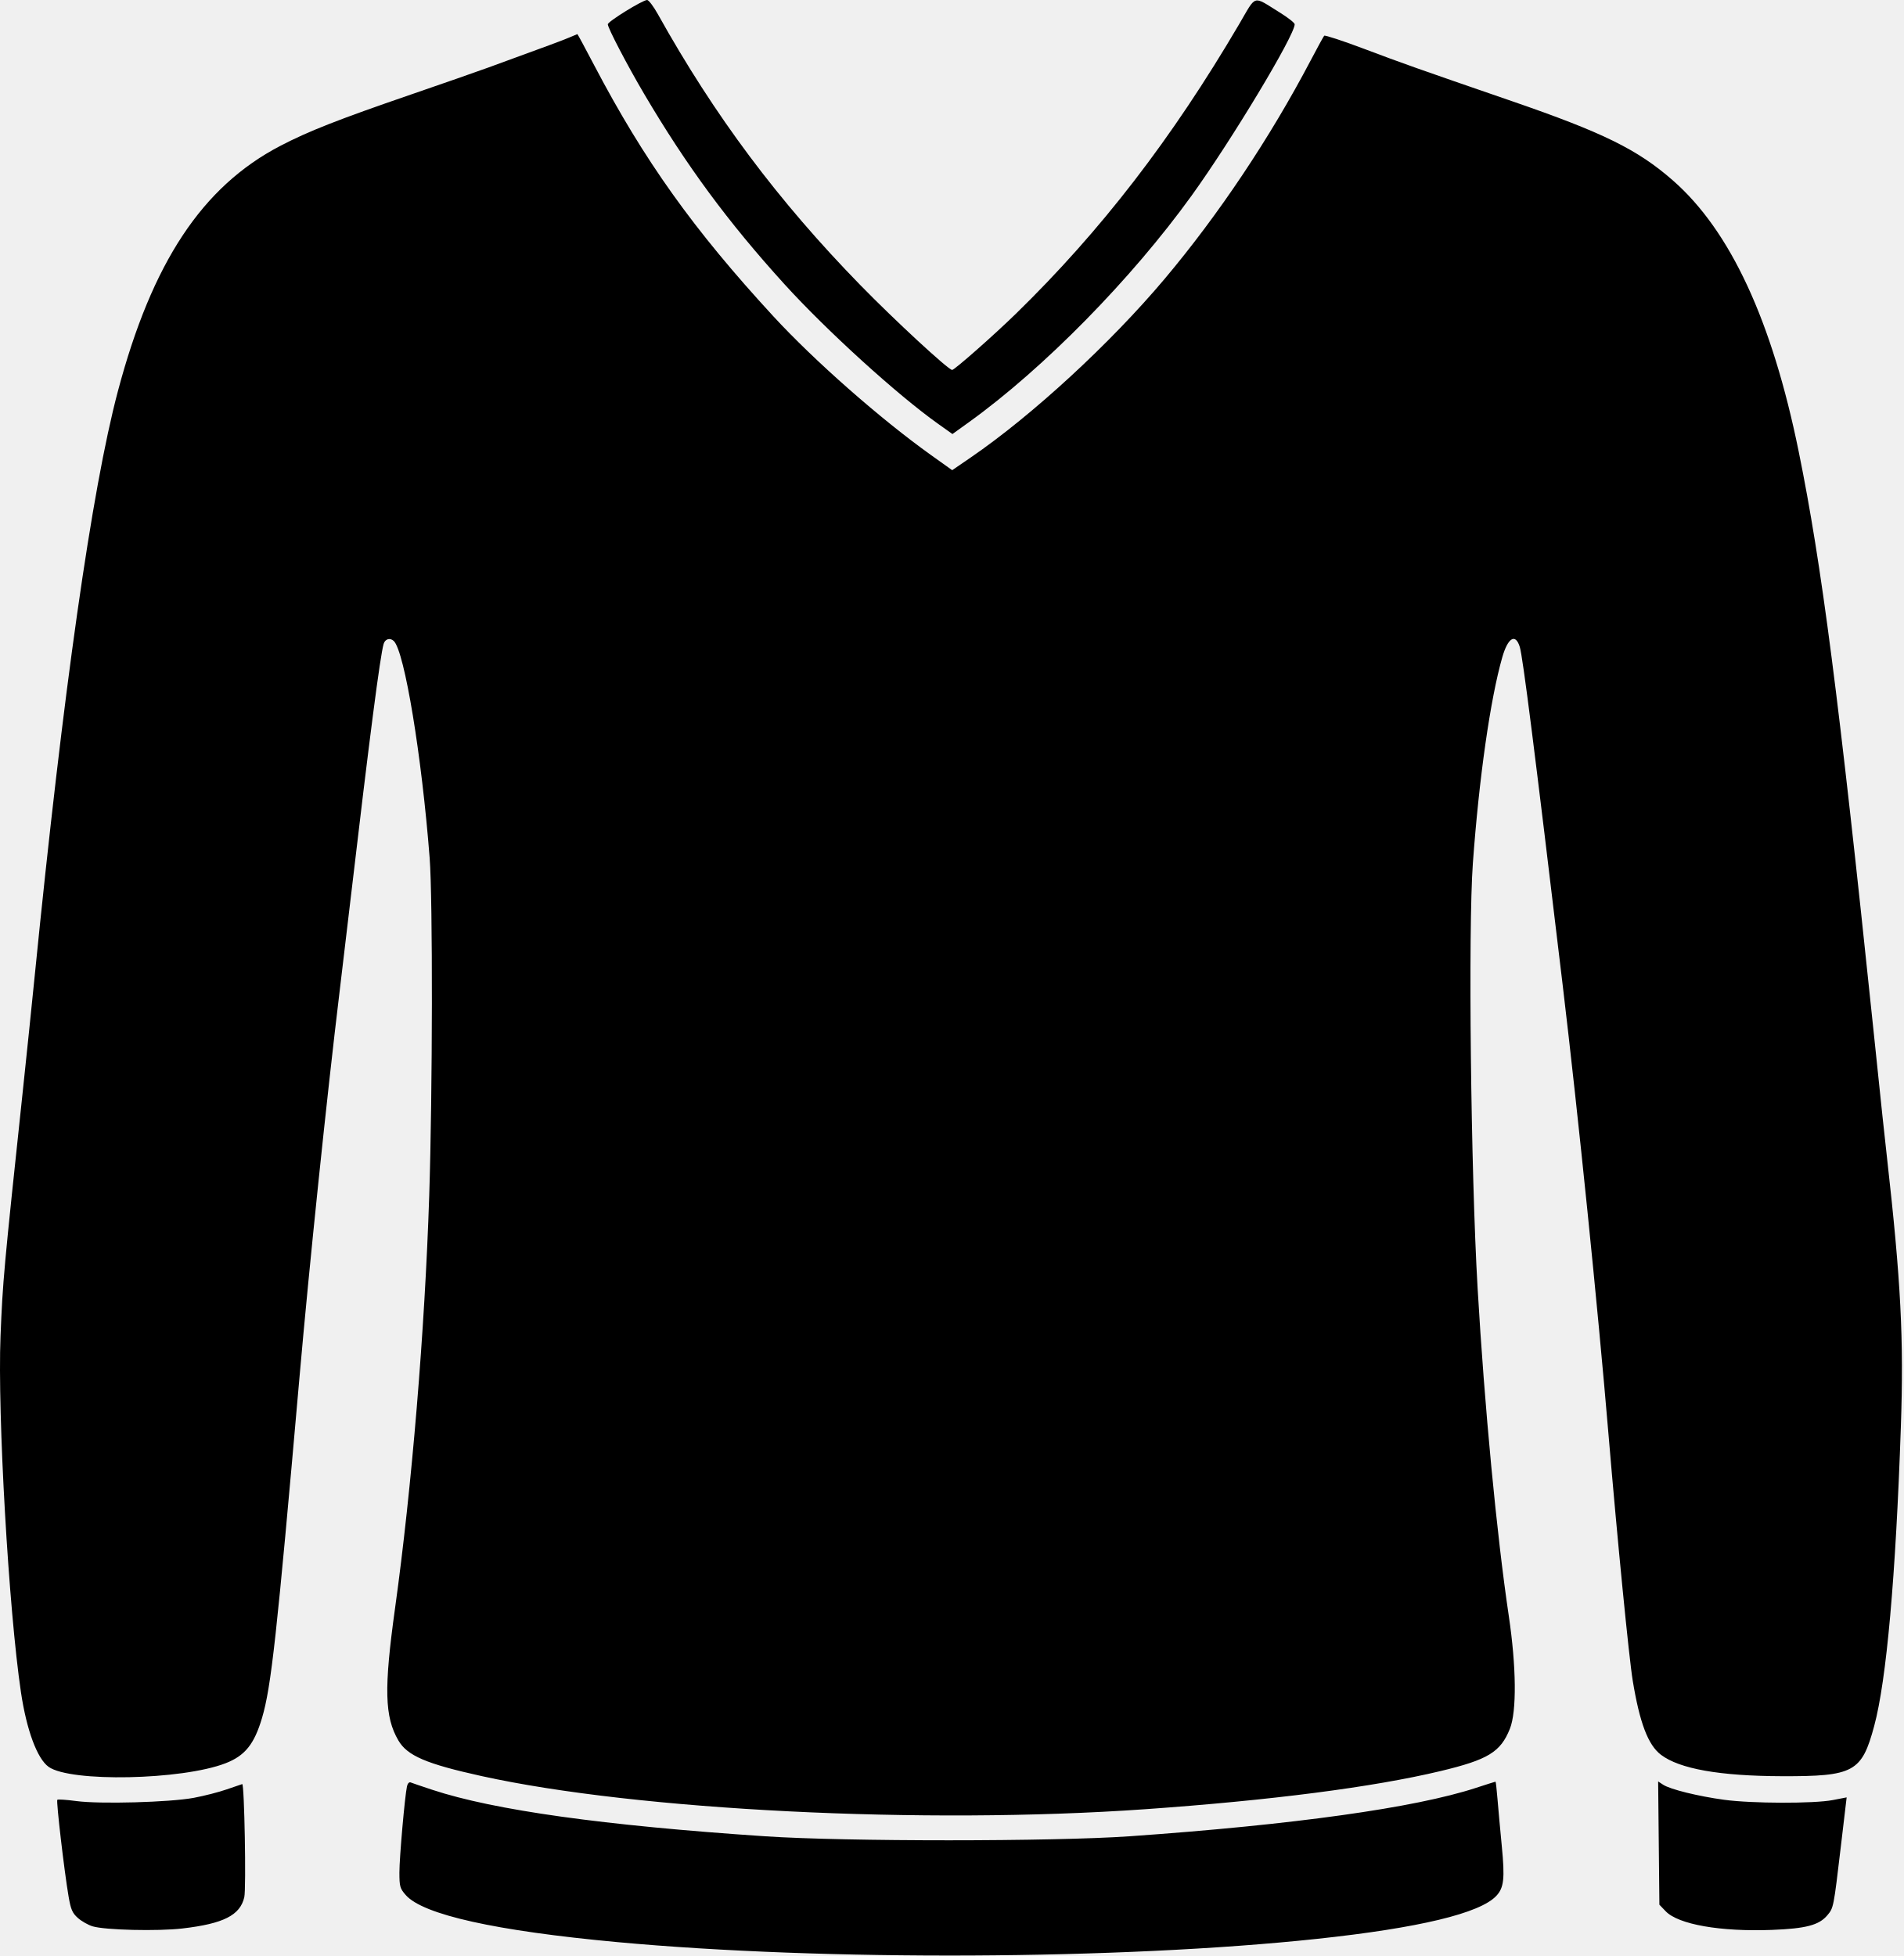
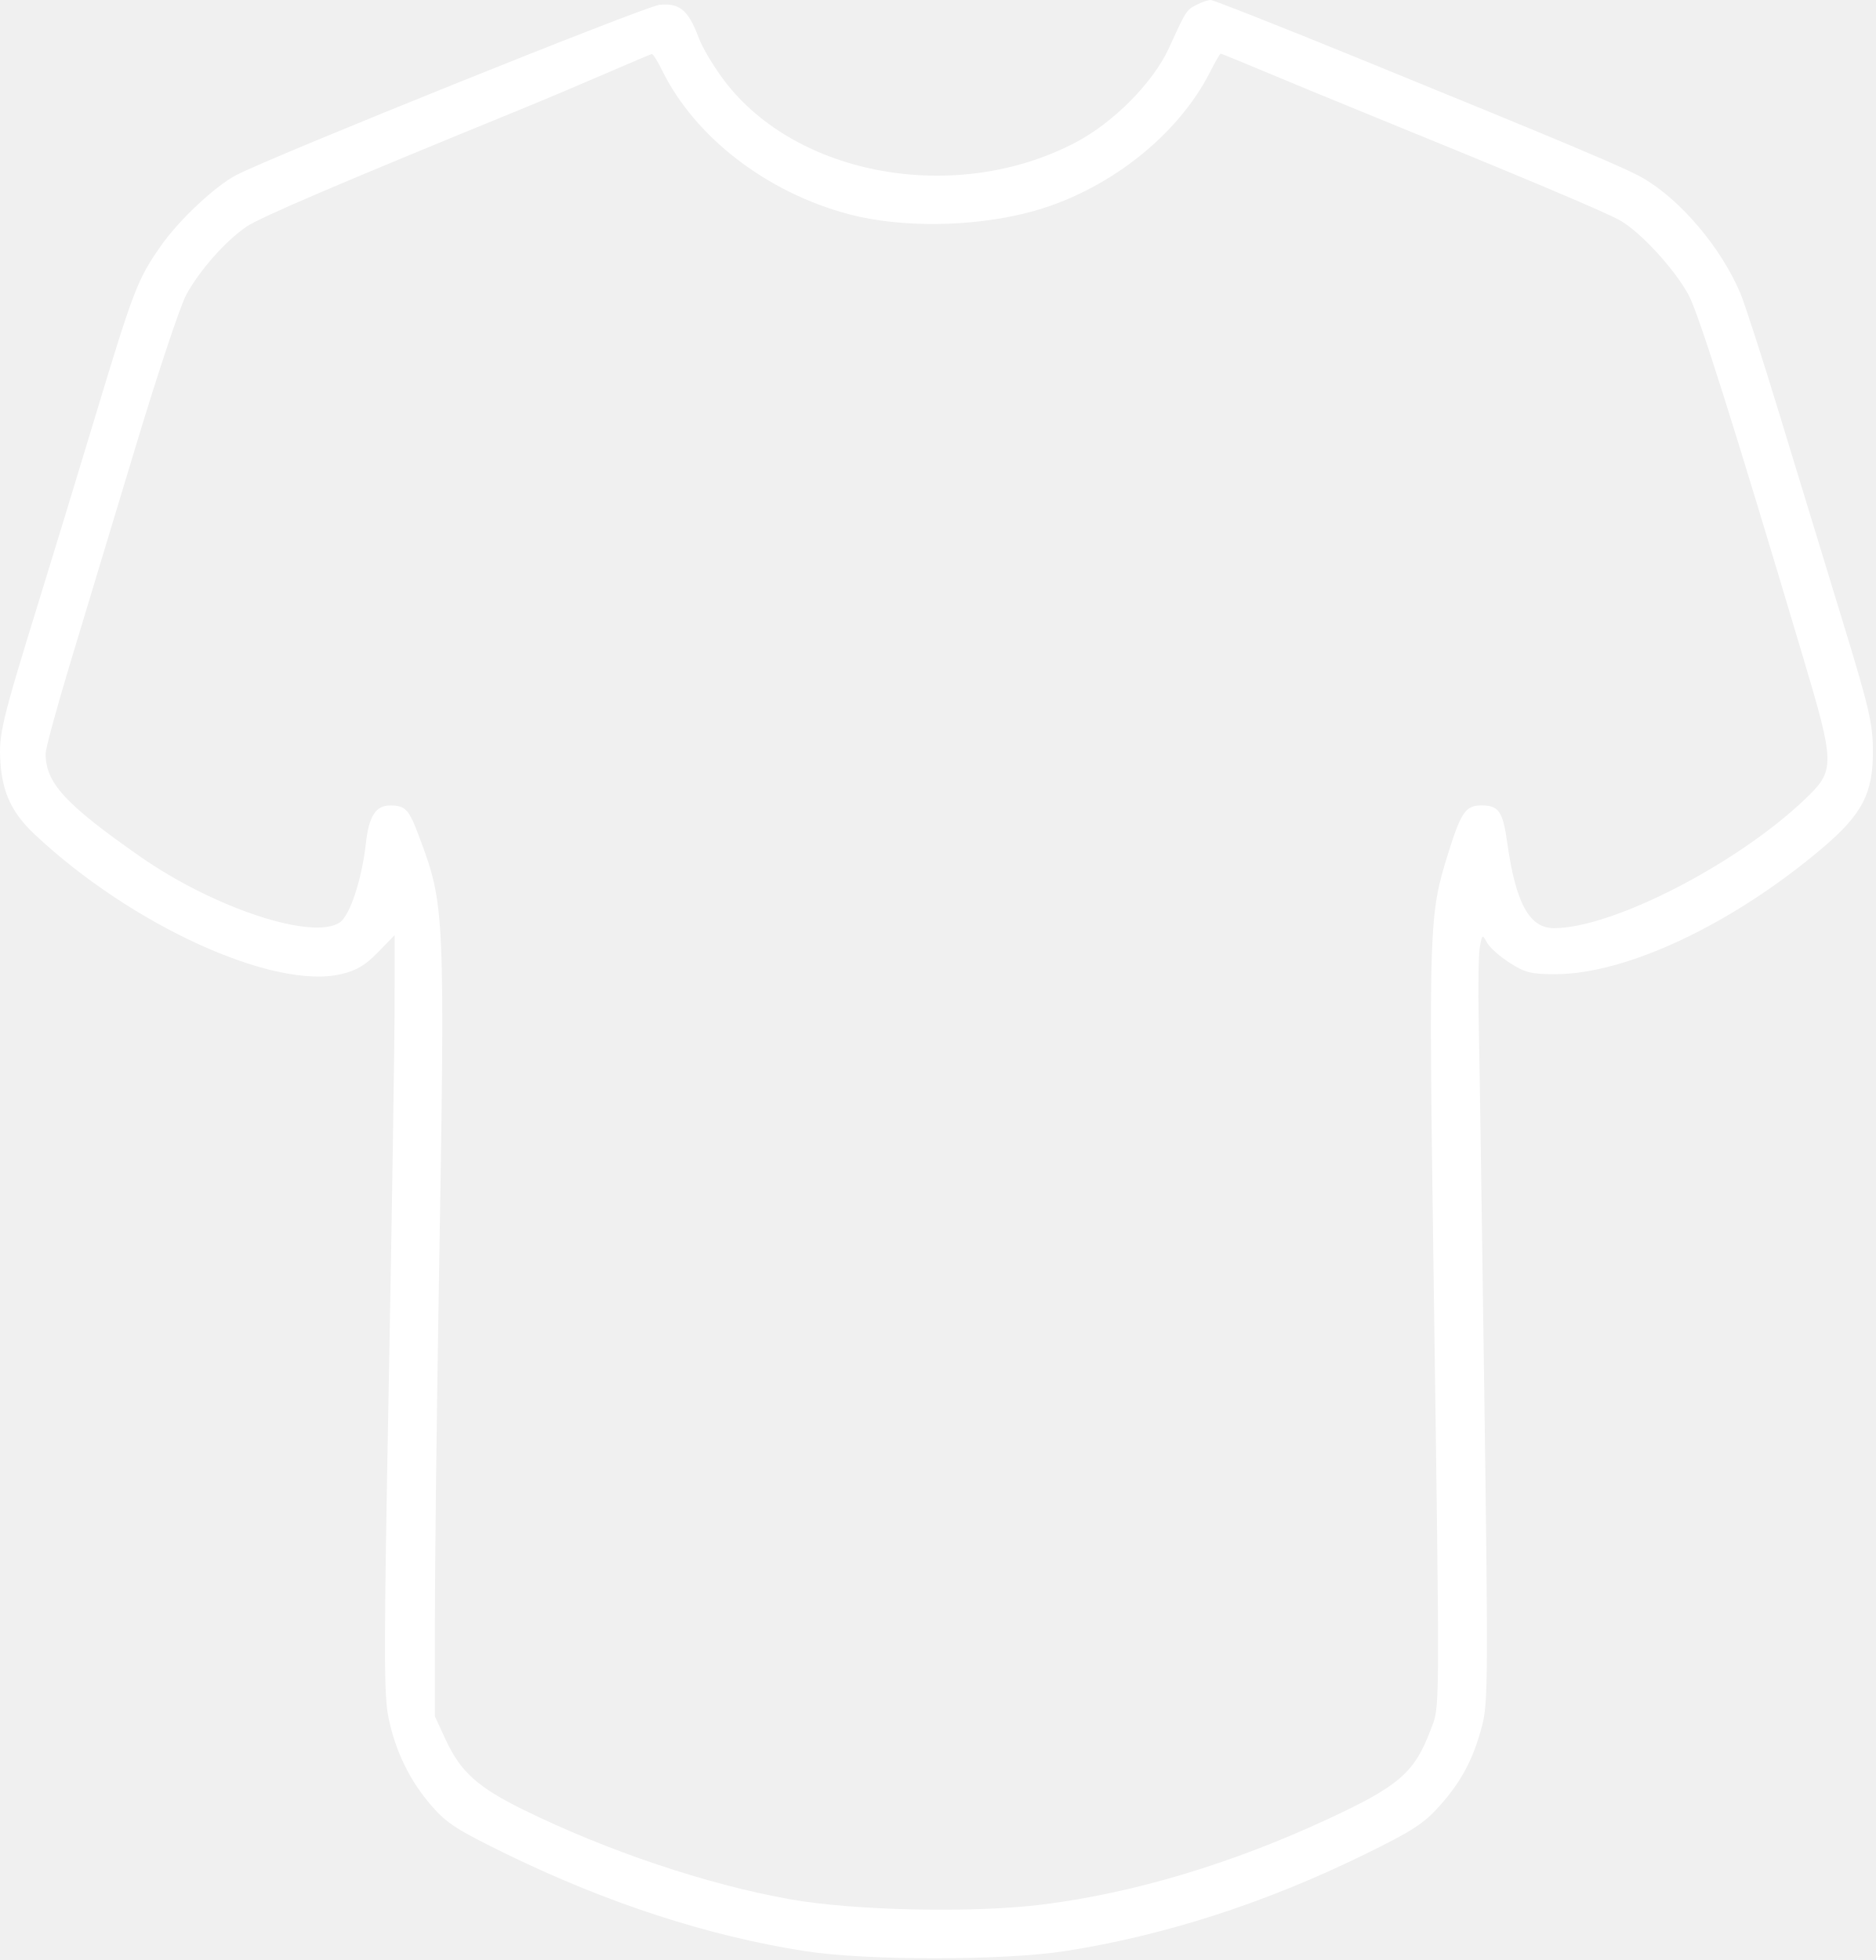
- <svg xmlns="http://www.w3.org/2000/svg" viewBox="0 0 895 920">
-   <path fill="currentColor" fill-rule="evenodd" d="M582.772 11.252c-31.675 53.991-65.093 97.348-105.105 136.365C467.272 157.753 448.842 174 447.738 174c-1.756 0-27.029-23.36-43.17-39.902C365.891 94.46 336 54.458 309.408 6.75c-2.069-3.713-4.364-6.75-5.1-6.75-2.113 0-18.49 10.121-18.49 11.427 0 1.741 9.219 19.398 17.162 32.871 19.839 33.651 39.332 60.094 65.791 89.246 19.844 21.864 53.077 52.087 72.331 65.781l6.784 4.825 7.876-5.671C490.812 173.243 532.101 131.21 560.357 92c18.934-26.274 48.461-75.374 48.461-80.584 0-.665-3.263-3.223-7.25-5.684-12.688-7.832-10.604-8.444-18.796 5.52Zm-314.763 6.263c-3.006 1.307-9.445 3.697-38.191 14.182-5.225 1.905-21.65 7.639-36.5 12.741-34.254 11.77-48.306 17.291-61.48 24.159-36.774 19.169-60.334 54.788-76.446 115.57C43.16 230.313 29.736 324.732 16.322 459c-1.403 14.025-3.89 38.1-5.529 53.5-9.068 85.19-9.496 89.897-10.546 116C-1.22 664.947 4.08 757.279 9.862 796c2.658 17.804 7.638 31.213 13.012 35.04 10.25 7.299 62.676 6.233 83.172-1.69 9.144-3.535 13.497-8.934 17.162-21.287 4.316-14.546 6.91-38.13 17.605-160.063 4.672-53.27 12.769-131.11 18.983-182.5a15161.2 15161.2 0 0 0 5.048-42.5c8.953-76.309 13.897-114.474 15.564-120.158.692-2.358 3.1-3.009 4.81-1.299 5.031 5.031 13.109 53.992 16.821 101.957 1.496 19.328 1.381 110.381-.202 159-2.055 63.153-8.206 137.374-16.078 194-5.249 37.757-4.909 51.054 1.589 62.141 4.208 7.181 13.126 10.997 39.09 16.726 73.145 16.14 208.124 22.894 311.88 15.605 59.135-4.154 107.439-10.386 138.98-17.931 22.471-5.376 28.337-8.951 32.724-19.943 3.244-8.126 3.034-29.15-.53-53.098-5.684-38.185-11.416-98.438-14.651-154-3.214-55.2-4.485-168.987-2.233-200 2.913-40.128 8.199-77.166 13.817-96.812 2.669-9.334 6.252-11.438 8.259-4.85 1.422 4.666 6.888 47.773 20.118 158.662 7.436 62.319 16.521 151.407 21.569 211.5 4.148 49.375 9.648 105.288 11.41 116 3.272 19.887 7.223 30.263 13.272 34.853 8.748 6.636 27.596 9.982 56.765 10.077 33.984.111 37.666-1.891 43.52-23.654 5.788-21.522 10.111-70.044 12.524-140.562 1.424-41.628.049-68.368-6.515-126.714-1.412-12.546-2.127-19.293-6.521-61.5-16.197-155.607-24.202-217.51-34.991-270.571-12.529-61.624-32.177-103.966-59.209-127.597-16.648-14.553-32.716-22.461-75.808-37.306-44.464-15.318-51.319-17.744-69-24.422-10.175-3.843-18.781-6.676-19.124-6.295-.343.38-3.223 5.641-6.4 11.691-19.074 36.319-43.216 72.441-68.559 102.583-25.555 30.394-62.252 64.215-91.195 84.05l-8.778 6.015-9.81-7.003c-23.916-17.075-54.936-44.374-74.284-65.372-37.499-40.698-60.758-73.29-84.226-118.023-4.255-8.113-7.824-14.732-7.931-14.711-.106.022-1.682.686-3.502 1.476Zm-76.624 822.664c-1.032 4.734-3.571 33.565-3.569 40.536.002 6.586.263 7.513 2.995 10.624 8.115 9.242 42.295 16.844 99.507 22.131 97.031 8.965 236.842 8.315 329-1.531 47.931-5.12 76.662-12.017 84.334-20.243 3.56-3.819 4.034-8.13 2.561-23.332-.739-7.625-1.646-17.576-2.017-22.114-.37-4.538-.791-8.25-.935-8.25-.145 0-4.324 1.327-9.288 2.949-28.642 9.36-85.516 17.308-162.655 22.73-35.902 2.524-133.938 2.535-171.5.019-76.108-5.097-127.445-12.268-156.5-21.86-4.95-1.634-9.546-3.198-10.213-3.475-.687-.286-1.433.503-1.72 1.816Zm588.639 26.705.294 28.988 2.961 3.089c5.958 6.215 25.788 9.69 50.004 8.762 15.914-.609 22.11-2.241 25.981-6.842 2.974-3.534 2.958-3.454 6.386-32.433l2.726-23.051-6.529 1.265c-8.824 1.709-38.049 1.636-51.029-.128-12.302-1.672-25.387-4.902-28.729-7.092l-2.358-1.545.293 28.987ZM106.64 841.623c-3.673 1.288-10.648 3.08-15.5 3.983-11.384 2.117-44.19 3.011-55.356 1.509-4.563-.614-8.538-.876-8.833-.582-.582.582 3.236 33.381 5.282 45.379 1.057 6.197 1.773 7.867 4.371 10.188 1.71 1.527 4.82 3.298 6.911 3.935 5.832 1.776 30.624 2.371 42.291 1.015 19.253-2.238 27.103-6.205 29.066-14.688.943-4.074.048-53.463-.964-53.221-.325.077-3.595 1.194-7.268 2.482Z" clip-rule="evenodd" />
+ <svg xmlns="http://www.w3.org/2000/svg" width="489" height="511" fill="none" viewBox="0 0 489 511">
+   <path fill="#fff" fill-rule="evenodd" d="M311.992 1.25c-2.679 1.378-2.726 1.45-7.196 11.235-4.129 9.037-14.437 19.459-24.418 24.688-30.978 16.228-72.644 8.862-91.568-16.188-2.7-3.575-5.661-8.525-6.58-11-2.723-7.339-5.021-9.278-10.336-8.717-3.732.393-100.238 39.215-110.194 44.327C56.214 48.412 46.753 57.261 42.02 64c-6.133 8.733-7.198 11.494-17.16 44.485-4.484 14.85-11.007 36.225-14.495 47.5C.361 188.321-.407 191.541.125 198.948c.567 7.891 3.063 13.089 8.936 18.608 25.25 23.724 62.372 40.618 79.973 36.395 3.971-.952 6.24-2.308 9.535-5.7l4.325-4.45-.007 17.842c-.004 9.813-.686 54.177-1.515 98.587-1.315 70.473-1.323 81.625-.063 87.668 1.845 8.85 5.612 16.509 11.341 23.058 3.887 4.444 6.702 6.24 19.641 12.534 26.27 12.778 52.356 21.248 77.603 25.196 16.041 2.509 51.861 2.491 67.964-.035 25.852-4.054 52.064-12.512 77.725-25.078 12.613-6.177 15.559-8.07 19.661-12.632 5.757-6.403 8.913-12.338 11.181-21.027 1.549-5.935 1.593-12.621.573-86.929-.608-44.275-1.261-87.7-1.45-96.5-.19-8.8-.065-17.575.278-19.5.614-3.456.639-3.471 1.916-1.183.712 1.275 3.375 3.637 5.919 5.25 4.01 2.543 5.58 2.933 11.817 2.933 18.595 0 46.269-13.055 69.635-32.849 10.488-8.885 13.31-14.363 13.211-25.651-.062-7.058-1.026-11.121-8.187-34.5a39641.417 39641.417 0 0 1-16.185-53c-4.438-14.575-9.018-28.75-10.178-31.5-4.996-11.844-15.474-24.264-25.306-29.998-4.551-2.654-18.675-8.605-73.818-31.103C333.891 6.915 316.341-.008 315.65 0c-.691.008-2.337.57-3.658 1.25ZM172.574 18.235c8.561 17.501 27.295 31.943 48.82 37.632 13.483 3.563 32.214 3.349 47-.538 19.972-5.251 38.554-19.676 47.119-36.579 1.328-2.621 2.566-4.765 2.75-4.765.185 0 5.24 2.061 11.233 4.579 5.994 2.519 17.873 7.419 26.398 10.891 41.24 16.791 62.864 25.904 66.6 28.066 5.351 3.096 14.152 12.686 17.757 19.348 2.626 4.853 11.797 33.861 29.755 94.116 8.532 28.631 8.547 29.818.476 37.5-17.768 16.912-50.113 33.5-65.322 33.5-6.414 0-9.981-6.534-12.183-22.318-1.13-8.101-2.222-9.682-6.682-9.682-4.154 0-5.354 1.723-8.723 12.524-4.994 16.011-5.068 18.135-3.797 109.449 1.654 118.847 1.696 112.474-.789 119.08-4.165 11.075-8.213 14.597-26.592 23.139-25.194 11.709-50.535 19.316-74.441 22.345-17.97 2.278-49.371 1.628-66.059-1.367-21.736-3.901-47.495-12.555-69.43-23.327-11.878-5.833-16.395-9.899-20.239-18.217l-2.831-6.126v-25.5c0-14.025.45-52.275 1-85 1.681-100.002 1.645-100.831-5.149-118.963-2.635-7.033-3.532-7.999-7.446-8.022-3.843-.022-5.605 2.72-6.417 9.985-1.033 9.248-4.123 18.631-6.739 20.464-6.937 4.858-32.78-3.637-52.086-17.121-19.569-13.669-24.663-19.213-24.663-26.847 0-1.354 2.972-12.258 6.605-24.229a40516.19 40516.19 0 0 0 16.913-55.972c5.67-18.813 11.585-36.551 13.145-39.419 3.481-6.398 10.216-14.015 15.717-17.775 3.523-2.408 24.041-11.183 71.62-30.627 5.775-2.36 15.675-6.536 22-9.28 6.325-2.744 11.748-5.035 12.051-5.091.303-.057 1.486 1.81 2.629 4.147Z" clip-rule="evenodd" />
</svg>
